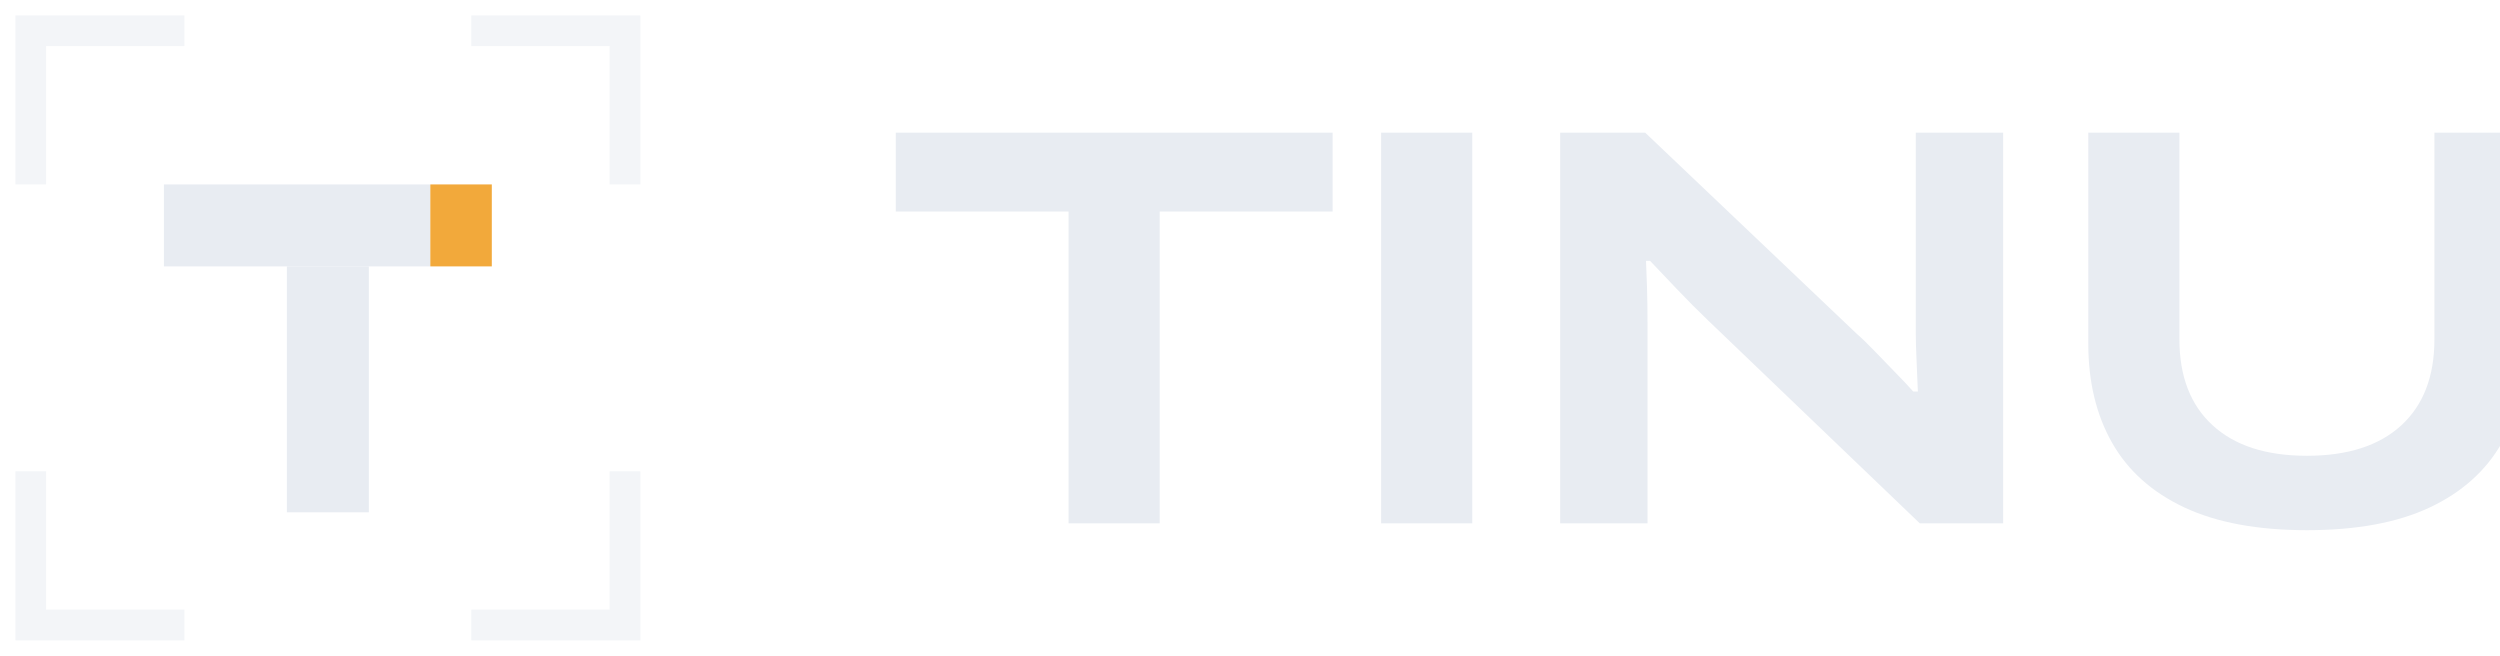
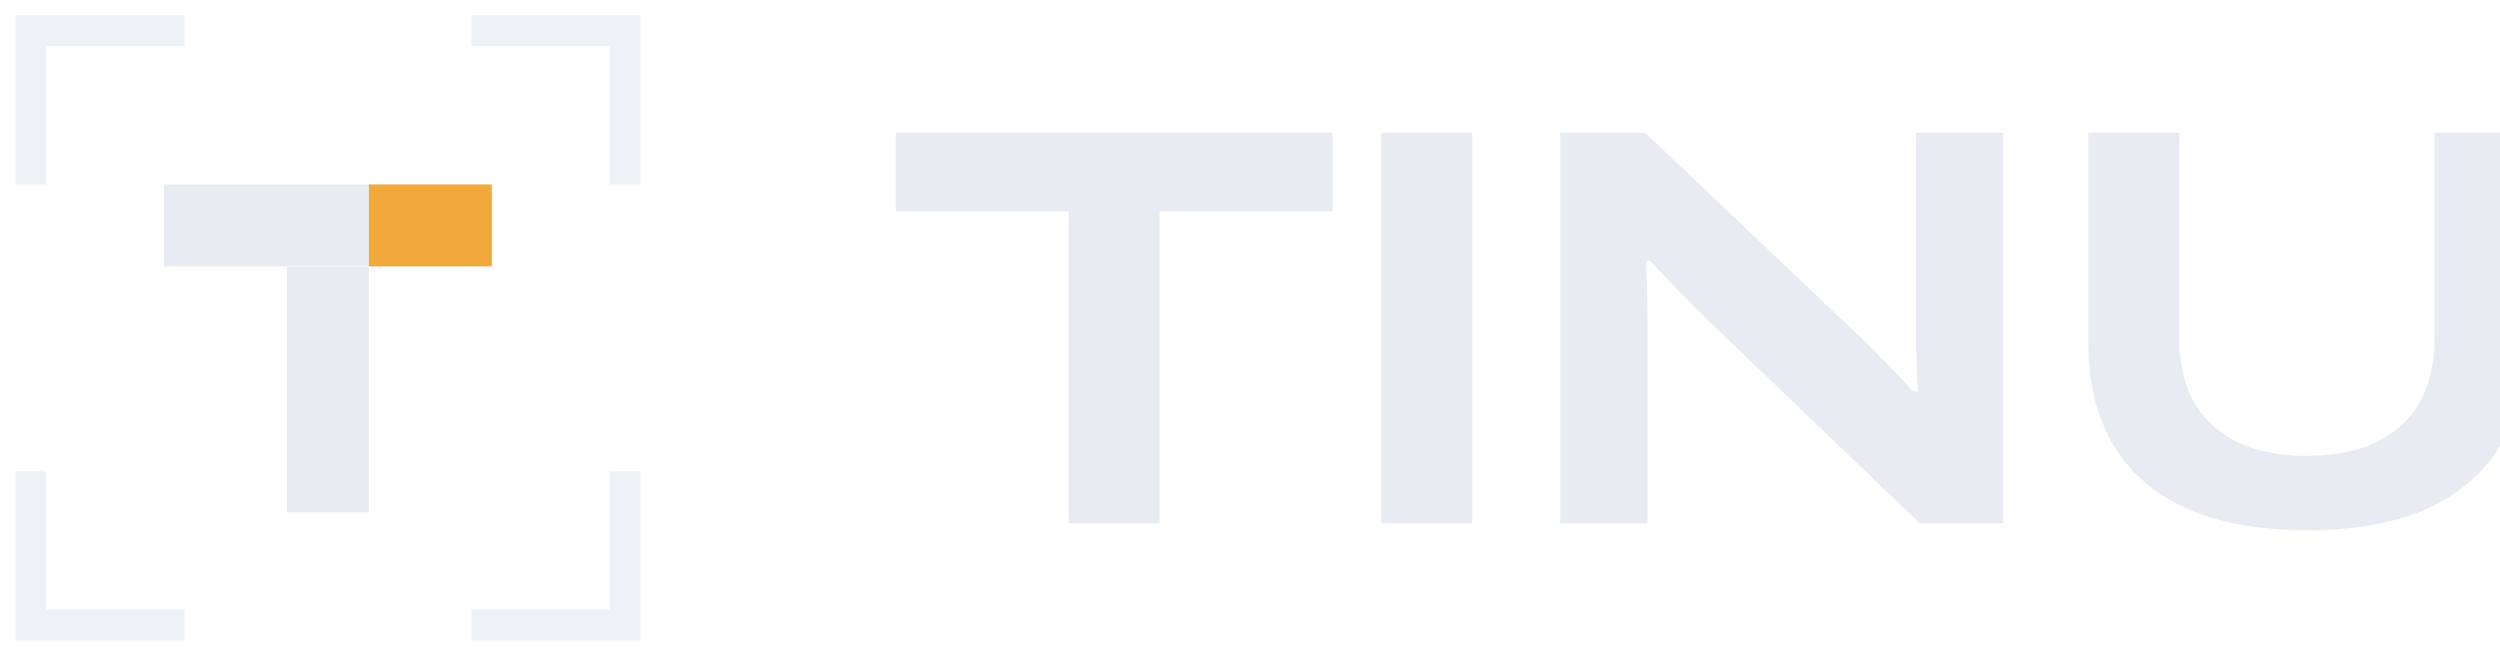
<svg xmlns="http://www.w3.org/2000/svg" viewBox="0 0 122 32" width="244" height="64" role="img" aria-labelledby="t">
-   <path d="M1.5 9V1.5h7.5M23 1.5h7.5V9M30.5 23v7.5H23M9 30.5H1.5V23" fill="none" stroke="#E8ECF2" stroke-opacity=".55" stroke-width="1.5" />
-   <rect x="8" y="9" width="13" height="4" fill="#E8ECF2" />
-   <rect x="21" y="9" width="3" height="4" fill="#F2A93B" />
+   <path d="M1.5 9V1.5h7.5M23 1.5h7.5V9M30.5 23v7.5H23M9 30.5H1.5V23" fill="none" stroke="#E8ECF2" stroke-opacity=".75" stroke-width="1.5" />
+   <rect x="8" y="9" width="10" height="4" fill="#E8ECF2" />
+   <rect x="18" y="9" width="6" height="4" fill="#F2A93B" />
  <rect x="14" y="13" width="4" height="12" fill="#E8ECF2" />
  <g transform="translate(43 6.5) scale(0.68)" fill="#E8ECF2">
    <path d="M13.45 28V5.62H1.05V-0.04H32.4V5.62H19.99V28Z M35.88 28V-0.04H42.42V28Z M48.73 28V-0.04H54.83L70.05 14.43Q70.55 14.86 71.26 15.6Q71.97 16.34 72.74 17.13Q73.51 17.91 74.07 18.54H74.4Q74.36 17.67 74.31 16.41Q74.25 15.16 74.25 14.33V-0.04H80.52V28H74.54L59.35 13.44Q58.27 12.41 57.08 11.16Q55.9 9.91 55.18 9.16H54.89Q54.92 9.69 54.96 10.99Q55 12.29 55 13.95V28Z M102.32 28.49Q97.01 28.49 93.53 26.86Q90.05 25.23 88.34 22.22Q86.63 19.21 86.63 15.09V-0.04H93.17V14.79Q93.17 18.78 95.55 20.96Q97.93 23.15 102.32 23.15Q106.72 23.15 109.1 20.96Q111.47 18.78 111.47 14.79V-0.04H118.02V15.09Q118.02 19.21 116.31 22.22Q114.6 25.23 111.13 26.86Q107.67 28.49 102.32 28.49Z" />
  </g>
</svg>
